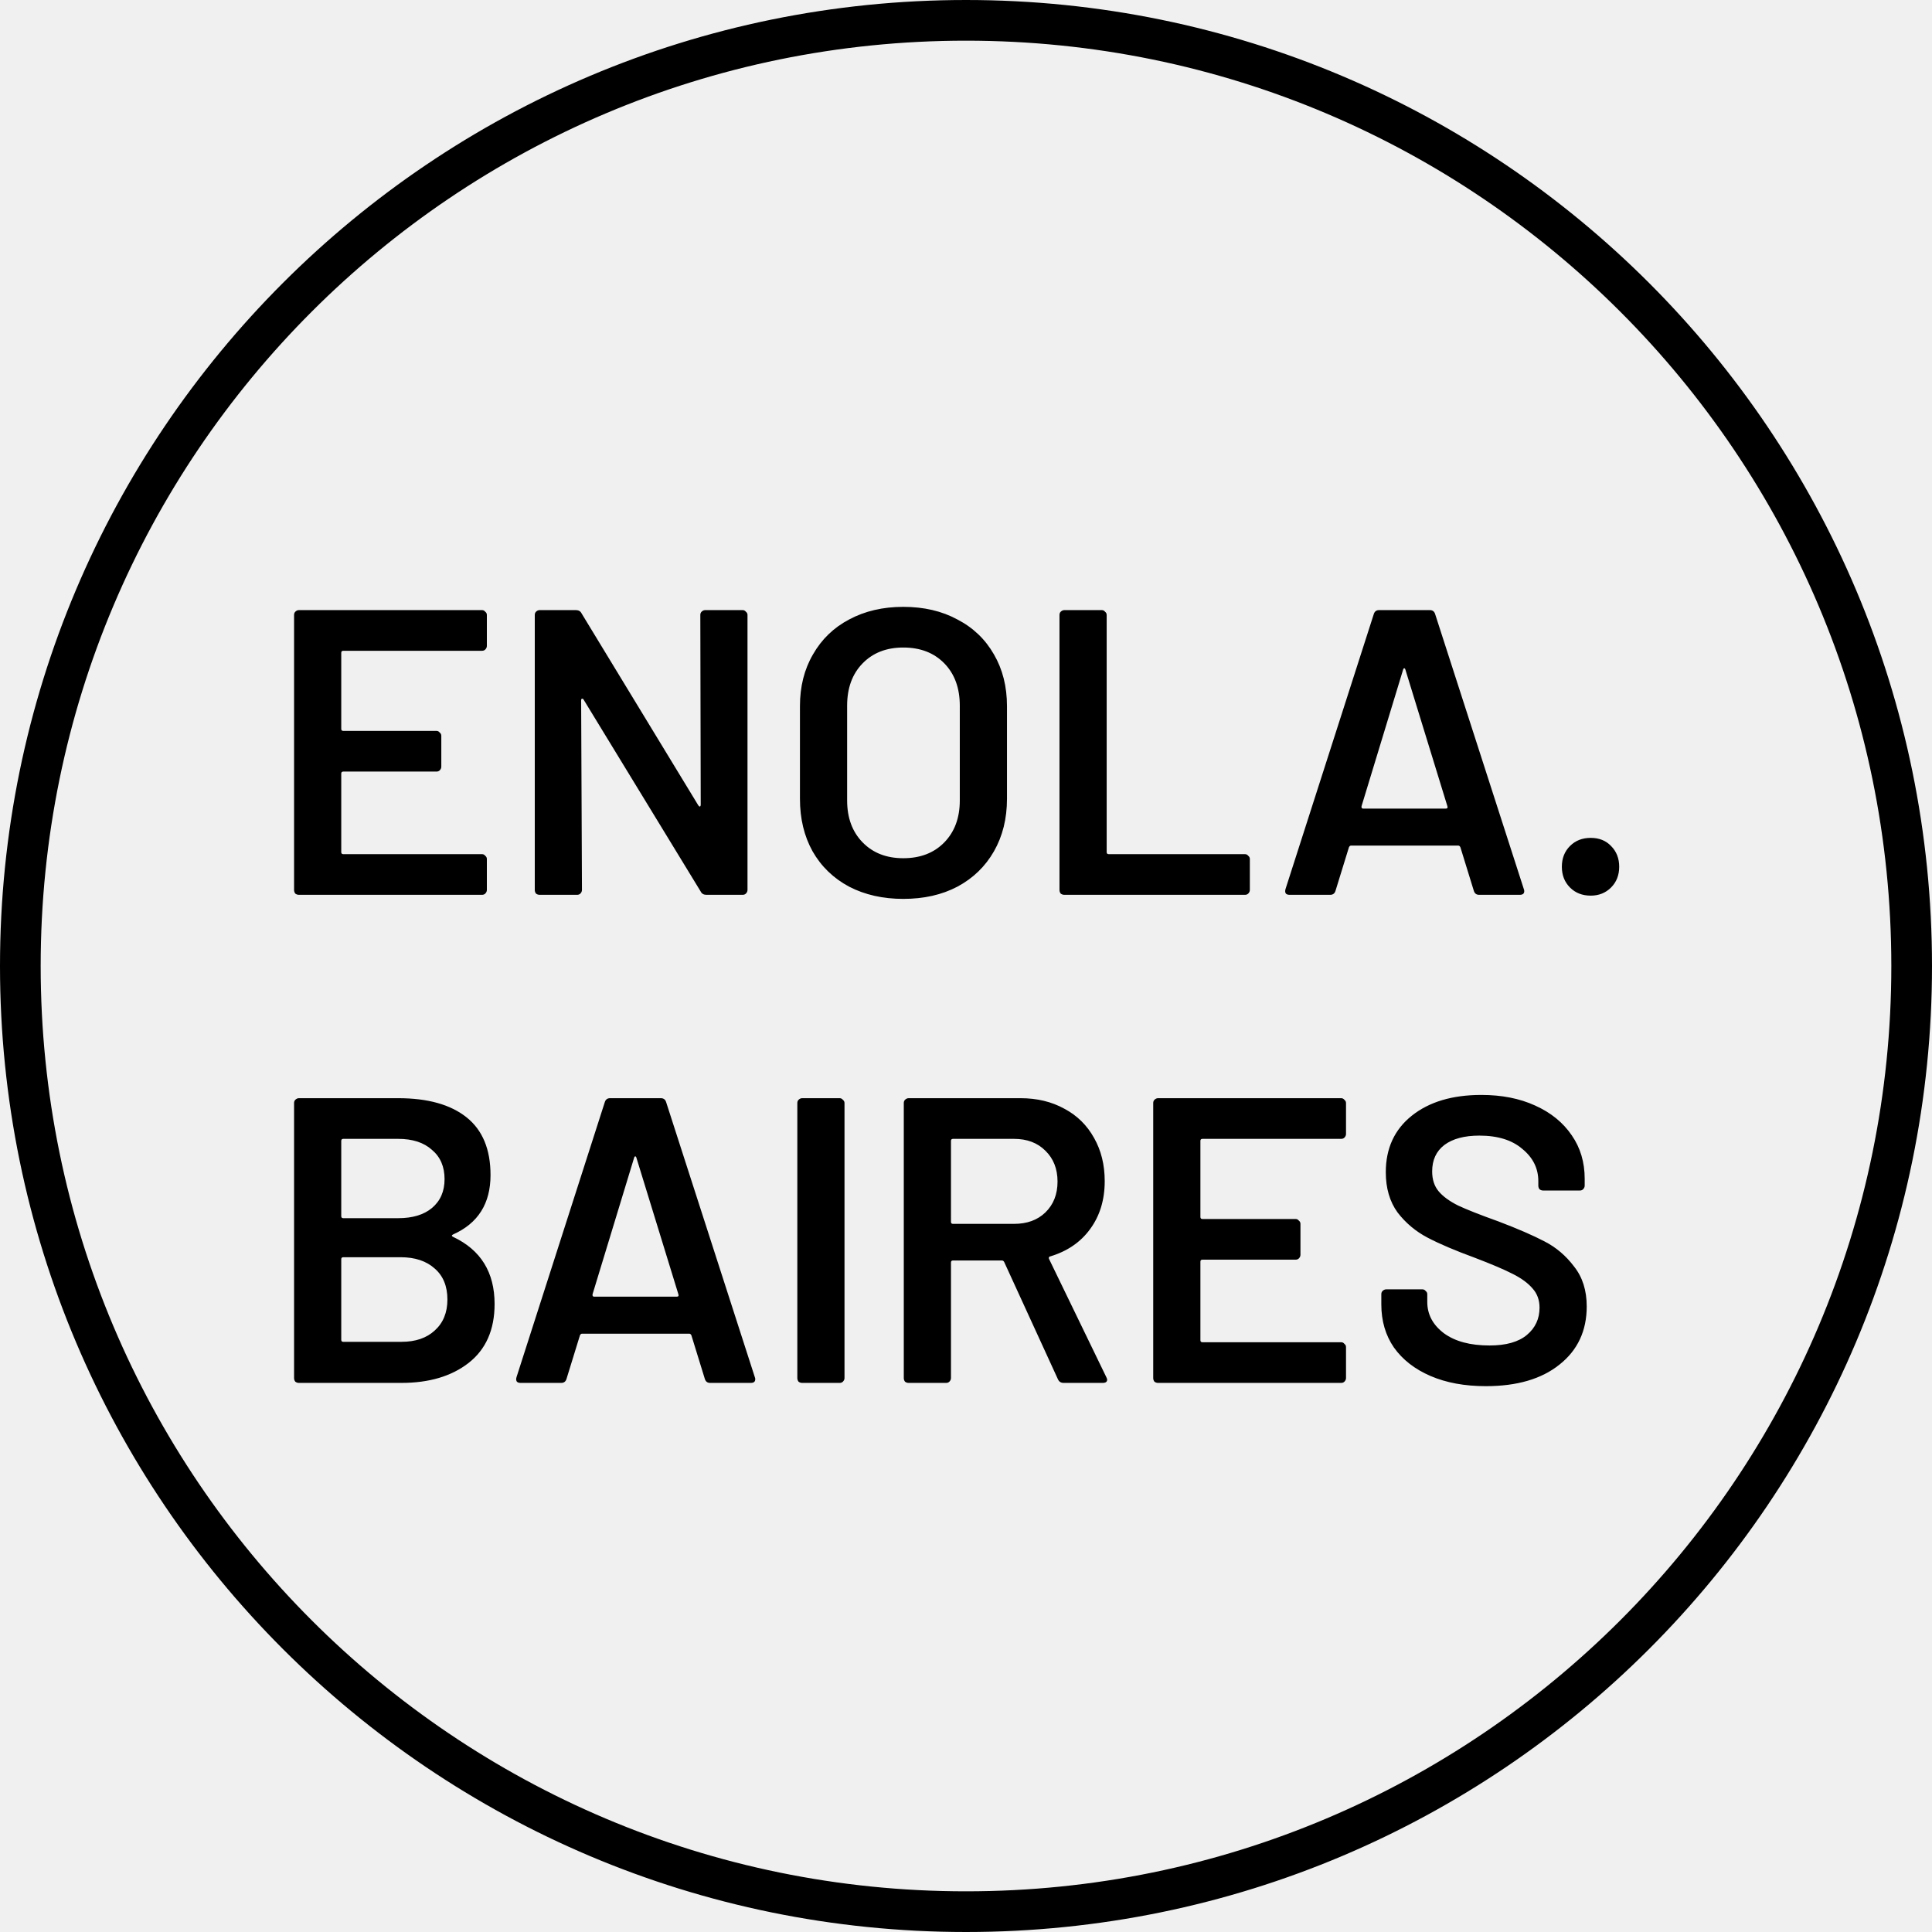
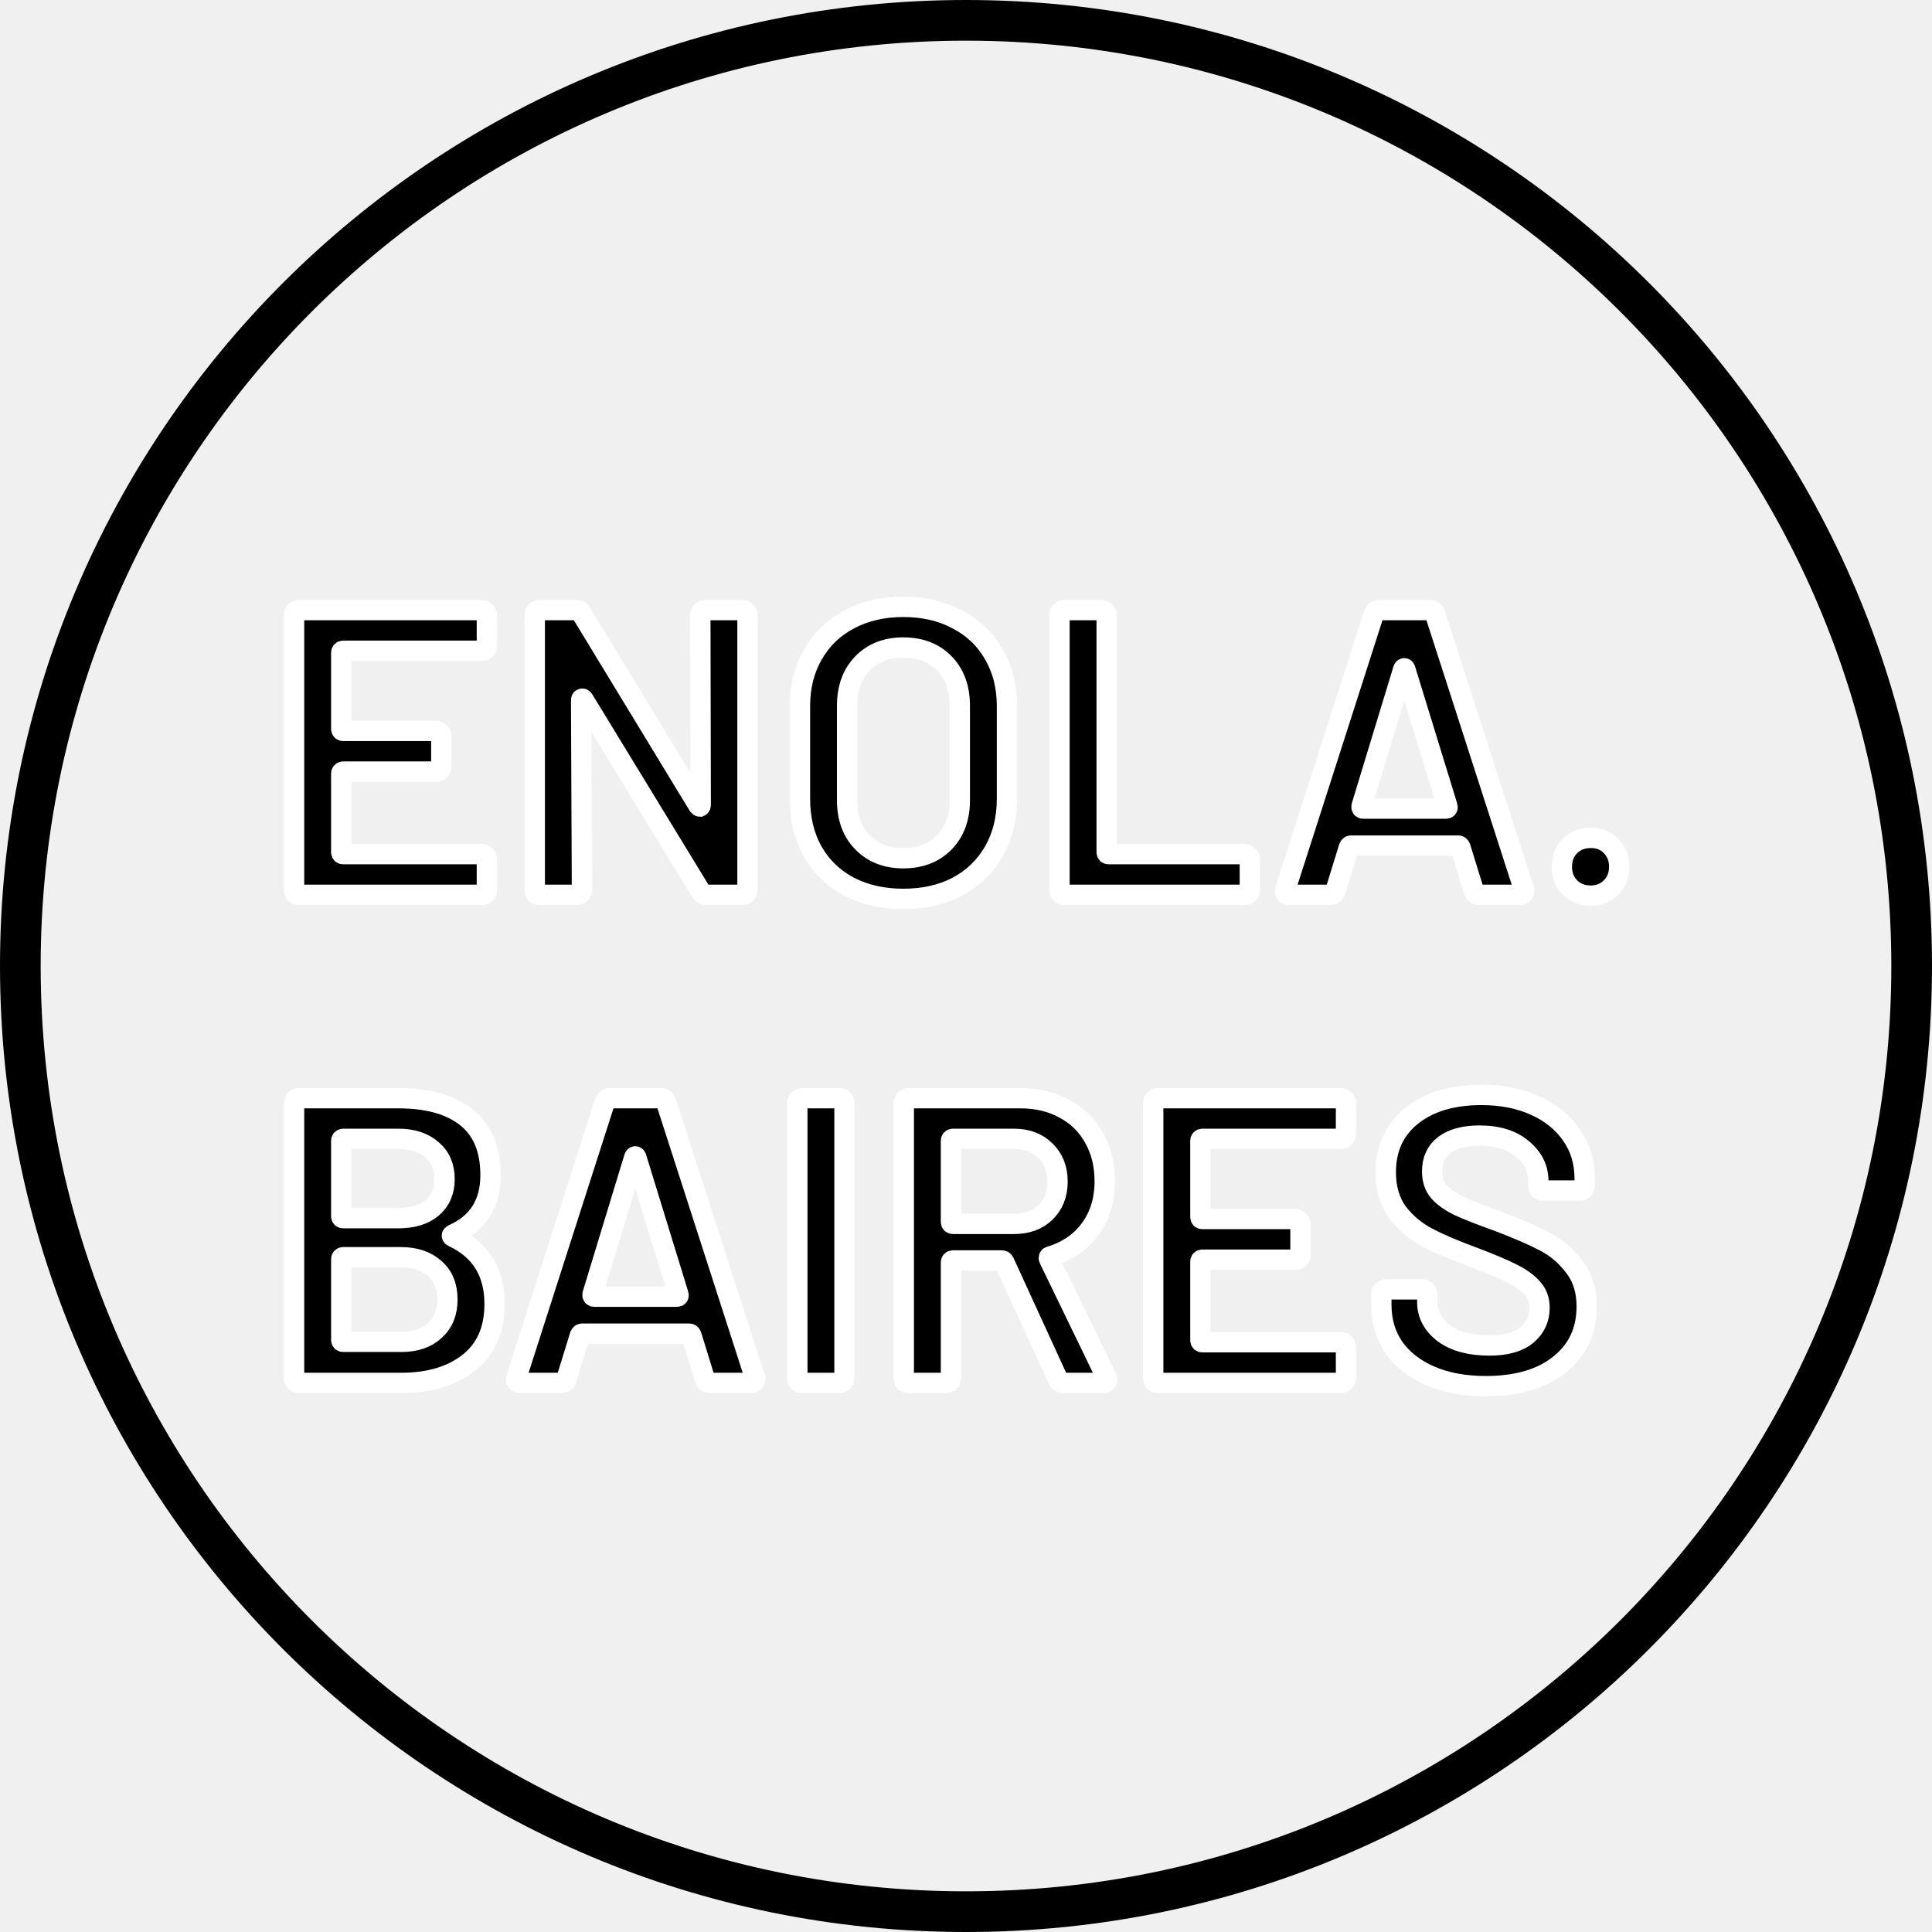
<svg xmlns="http://www.w3.org/2000/svg" width="95" height="95" viewBox="0 0 95 95" fill="none">
  <circle cx="47.5" cy="47.5" r="46.5" stroke="black" stroke-width="2" />
-   <path d="M23.94 31.76C23.94 31.827 23.913 31.887 23.86 31.94C23.82 31.98 23.767 32 23.7 32H16.88C16.813 32 16.78 32.033 16.78 32.1V35.84C16.78 35.907 16.813 35.94 16.88 35.94H21.46C21.527 35.94 21.58 35.967 21.62 36.02C21.673 36.06 21.7 36.113 21.7 36.18V37.7C21.7 37.767 21.673 37.827 21.62 37.88C21.58 37.92 21.527 37.94 21.46 37.94H16.88C16.813 37.94 16.78 37.973 16.78 38.04V41.9C16.78 41.967 16.813 42 16.88 42H23.7C23.767 42 23.82 42.027 23.86 42.08C23.913 42.12 23.94 42.173 23.94 42.24V43.76C23.94 43.827 23.913 43.887 23.86 43.94C23.82 43.98 23.767 44 23.7 44H14.7C14.633 44 14.573 43.98 14.52 43.94C14.48 43.887 14.46 43.827 14.46 43.76V30.24C14.46 30.173 14.48 30.12 14.52 30.08C14.573 30.027 14.633 30 14.7 30H23.7C23.767 30 23.82 30.027 23.86 30.08C23.913 30.12 23.94 30.173 23.94 30.24V31.76ZM34.436 30.24C34.436 30.173 34.456 30.12 34.496 30.08C34.549 30.027 34.609 30 34.676 30H36.516C36.583 30 36.636 30.027 36.676 30.08C36.729 30.12 36.756 30.173 36.756 30.24V43.76C36.756 43.827 36.729 43.887 36.676 43.94C36.636 43.98 36.583 44 36.516 44H34.736C34.603 44 34.509 43.947 34.456 43.84L28.696 34.4C28.669 34.36 28.643 34.347 28.616 34.36C28.589 34.36 28.576 34.387 28.576 34.44L28.616 43.76C28.616 43.827 28.589 43.887 28.536 43.94C28.496 43.98 28.443 44 28.376 44H26.536C26.469 44 26.409 43.98 26.356 43.94C26.316 43.887 26.296 43.827 26.296 43.76V30.24C26.296 30.173 26.316 30.12 26.356 30.08C26.409 30.027 26.469 30 26.536 30H28.316C28.449 30 28.543 30.053 28.596 30.16L34.336 39.6C34.363 39.64 34.389 39.66 34.416 39.66C34.443 39.647 34.456 39.613 34.456 39.56L34.436 30.24ZM44.415 44.2C43.415 44.2 42.528 44 41.755 43.6C40.981 43.187 40.382 42.607 39.955 41.86C39.541 41.113 39.335 40.253 39.335 39.28V34.72C39.335 33.76 39.548 32.913 39.975 32.18C40.401 31.433 40.995 30.86 41.755 30.46C42.528 30.047 43.415 29.84 44.415 29.84C45.428 29.84 46.315 30.047 47.075 30.46C47.848 30.86 48.448 31.433 48.875 32.18C49.301 32.913 49.515 33.76 49.515 34.72V39.28C49.515 40.253 49.301 41.113 48.875 41.86C48.448 42.607 47.848 43.187 47.075 43.6C46.315 44 45.428 44.2 44.415 44.2ZM44.415 42.2C45.255 42.2 45.928 41.94 46.435 41.42C46.941 40.9 47.195 40.213 47.195 39.36V34.7C47.195 33.833 46.941 33.14 46.435 32.62C45.928 32.1 45.255 31.84 44.415 31.84C43.588 31.84 42.922 32.1 42.415 32.62C41.908 33.14 41.655 33.833 41.655 34.7V39.36C41.655 40.213 41.908 40.9 42.415 41.42C42.922 41.94 43.588 42.2 44.415 42.2ZM52.337 44C52.27 44 52.21 43.98 52.157 43.94C52.117 43.887 52.097 43.827 52.097 43.76V30.24C52.097 30.173 52.117 30.12 52.157 30.08C52.21 30.027 52.27 30 52.337 30H54.177C54.243 30 54.297 30.027 54.337 30.08C54.39 30.12 54.417 30.173 54.417 30.24V41.9C54.417 41.967 54.45 42 54.517 42H61.217C61.283 42 61.337 42.027 61.377 42.08C61.43 42.12 61.457 42.173 61.457 42.24V43.76C61.457 43.827 61.43 43.887 61.377 43.94C61.337 43.98 61.283 44 61.217 44H52.337ZM72.73 44C72.597 44 72.51 43.933 72.47 43.8L71.81 41.66C71.783 41.607 71.75 41.58 71.71 41.58H66.43C66.39 41.58 66.356 41.607 66.33 41.66L65.67 43.8C65.63 43.933 65.543 44 65.41 44H63.41C63.33 44 63.27 43.98 63.23 43.94C63.19 43.887 63.183 43.813 63.21 43.72L67.55 30.2C67.59 30.067 67.677 30 67.81 30H70.31C70.443 30 70.53 30.067 70.57 30.2L74.93 43.72C74.943 43.747 74.95 43.78 74.95 43.82C74.95 43.94 74.876 44 74.73 44H72.73ZM66.95 39.64C66.936 39.72 66.963 39.76 67.03 39.76H71.09C71.17 39.76 71.197 39.72 71.17 39.64L69.11 32.94C69.097 32.887 69.076 32.86 69.05 32.86C69.023 32.86 69.003 32.887 68.99 32.94L66.95 39.64ZM78.219 44.04C77.805 44.04 77.465 43.907 77.199 43.64C76.932 43.373 76.799 43.033 76.799 42.62C76.799 42.207 76.932 41.867 77.199 41.6C77.465 41.333 77.805 41.2 78.219 41.2C78.632 41.2 78.965 41.333 79.219 41.6C79.485 41.867 79.619 42.207 79.619 42.62C79.619 43.033 79.485 43.373 79.219 43.64C78.952 43.907 78.619 44.04 78.219 44.04ZM22.28 60.7C22.2 60.74 22.2 60.78 22.28 60.82C23.64 61.46 24.32 62.56 24.32 64.12C24.32 65.387 23.893 66.353 23.04 67.02C22.2 67.673 21.1 68 19.74 68H14.7C14.633 68 14.573 67.98 14.52 67.94C14.48 67.887 14.46 67.827 14.46 67.76V54.24C14.46 54.173 14.48 54.12 14.52 54.08C14.573 54.027 14.633 54 14.7 54H19.58C21.033 54 22.153 54.313 22.94 54.94C23.727 55.567 24.12 56.513 24.12 57.78C24.12 59.18 23.507 60.153 22.28 60.7ZM16.88 56C16.813 56 16.78 56.033 16.78 56.1V59.8C16.78 59.867 16.813 59.9 16.88 59.9H19.58C20.287 59.9 20.84 59.733 21.24 59.4C21.653 59.053 21.86 58.58 21.86 57.98C21.86 57.367 21.653 56.887 21.24 56.54C20.84 56.18 20.287 56 19.58 56H16.88ZM19.74 65.98C20.433 65.98 20.98 65.793 21.38 65.42C21.793 65.047 22 64.54 22 63.9C22 63.247 21.793 62.74 21.38 62.38C20.967 62.007 20.407 61.82 19.7 61.82H16.88C16.813 61.82 16.78 61.853 16.78 61.92V65.88C16.78 65.947 16.813 65.98 16.88 65.98H19.74ZM34.917 68C34.784 68 34.697 67.933 34.657 67.8L33.997 65.66C33.971 65.607 33.937 65.58 33.897 65.58H28.617C28.577 65.58 28.544 65.607 28.517 65.66L27.857 67.8C27.817 67.933 27.731 68 27.597 68H25.597C25.517 68 25.457 67.98 25.417 67.94C25.377 67.887 25.371 67.813 25.397 67.72L29.737 54.2C29.777 54.067 29.864 54 29.997 54H32.497C32.631 54 32.717 54.067 32.757 54.2L37.117 67.72C37.131 67.747 37.137 67.78 37.137 67.82C37.137 67.94 37.064 68 36.917 68H34.917ZM29.137 63.64C29.124 63.72 29.151 63.76 29.217 63.76H33.277C33.357 63.76 33.384 63.72 33.357 63.64L31.297 56.94C31.284 56.887 31.264 56.86 31.237 56.86C31.211 56.86 31.191 56.887 31.177 56.94L29.137 63.64ZM39.446 68C39.379 68 39.319 67.98 39.266 67.94C39.226 67.887 39.206 67.827 39.206 67.76V54.24C39.206 54.173 39.226 54.12 39.266 54.08C39.319 54.027 39.379 54 39.446 54H41.286C41.353 54 41.406 54.027 41.446 54.08C41.499 54.12 41.526 54.173 41.526 54.24V67.76C41.526 67.827 41.499 67.887 41.446 67.94C41.406 67.98 41.353 68 41.286 68H39.446ZM52.3 68C52.167 68 52.074 67.94 52.02 67.82L49.38 62.06C49.354 62.007 49.314 61.98 49.261 61.98H46.861C46.794 61.98 46.761 62.013 46.761 62.08V67.76C46.761 67.827 46.734 67.887 46.681 67.94C46.641 67.98 46.587 68 46.52 68H44.681C44.614 68 44.554 67.98 44.501 67.94C44.461 67.887 44.441 67.827 44.441 67.76V54.24C44.441 54.173 44.461 54.12 44.501 54.08C44.554 54.027 44.614 54 44.681 54H50.181C50.994 54 51.714 54.173 52.34 54.52C52.967 54.853 53.454 55.333 53.8 55.96C54.147 56.573 54.321 57.28 54.321 58.08C54.321 59 54.081 59.787 53.6 60.44C53.134 61.08 52.48 61.527 51.641 61.78C51.614 61.78 51.594 61.793 51.581 61.82C51.567 61.847 51.567 61.873 51.581 61.9L54.401 67.72C54.427 67.773 54.441 67.813 54.441 67.84C54.441 67.947 54.367 68 54.221 68H52.3ZM46.861 56C46.794 56 46.761 56.033 46.761 56.1V60.08C46.761 60.147 46.794 60.18 46.861 60.18H49.861C50.501 60.18 51.014 59.993 51.401 59.62C51.8 59.233 52.001 58.727 52.001 58.1C52.001 57.473 51.8 56.967 51.401 56.58C51.014 56.193 50.501 56 49.861 56H46.861ZM66.186 55.76C66.186 55.827 66.159 55.887 66.106 55.94C66.066 55.98 66.013 56 65.946 56H59.126C59.059 56 59.026 56.033 59.026 56.1V59.84C59.026 59.907 59.059 59.94 59.126 59.94H63.706C63.773 59.94 63.826 59.967 63.866 60.02C63.919 60.06 63.946 60.113 63.946 60.18V61.7C63.946 61.767 63.919 61.827 63.866 61.88C63.826 61.92 63.773 61.94 63.706 61.94H59.126C59.059 61.94 59.026 61.973 59.026 62.04V65.9C59.026 65.967 59.059 66 59.126 66H65.946C66.013 66 66.066 66.027 66.106 66.08C66.159 66.12 66.186 66.173 66.186 66.24V67.76C66.186 67.827 66.159 67.887 66.106 67.94C66.066 67.98 66.013 68 65.946 68H56.946C56.879 68 56.819 67.98 56.766 67.94C56.726 67.887 56.706 67.827 56.706 67.76V54.24C56.706 54.173 56.726 54.12 56.766 54.08C56.819 54.027 56.879 54 56.946 54H65.946C66.013 54 66.066 54.027 66.106 54.08C66.159 54.12 66.186 54.173 66.186 54.24V55.76ZM73.062 68.16C72.022 68.16 71.115 67.993 70.342 67.66C69.569 67.327 68.969 66.86 68.542 66.26C68.129 65.66 67.922 64.953 67.922 64.14V63.64C67.922 63.573 67.942 63.52 67.982 63.48C68.035 63.427 68.095 63.4 68.162 63.4H69.942C70.009 63.4 70.062 63.427 70.102 63.48C70.155 63.52 70.182 63.573 70.182 63.64V64.02C70.182 64.633 70.455 65.147 71.002 65.56C71.549 65.96 72.295 66.16 73.242 66.16C74.055 66.16 74.669 65.987 75.082 65.64C75.495 65.293 75.702 64.847 75.702 64.3C75.702 63.927 75.589 63.613 75.362 63.36C75.135 63.093 74.809 62.853 74.382 62.64C73.969 62.427 73.342 62.16 72.502 61.84C71.555 61.493 70.789 61.167 70.202 60.86C69.615 60.553 69.122 60.14 68.722 59.62C68.335 59.087 68.142 58.427 68.142 57.64C68.142 56.467 68.569 55.54 69.422 54.86C70.275 54.18 71.415 53.84 72.842 53.84C73.842 53.84 74.722 54.013 75.482 54.36C76.255 54.707 76.855 55.193 77.282 55.82C77.709 56.433 77.922 57.147 77.922 57.96V58.3C77.922 58.367 77.895 58.427 77.842 58.48C77.802 58.52 77.749 58.54 77.682 58.54H75.882C75.815 58.54 75.755 58.52 75.702 58.48C75.662 58.427 75.642 58.367 75.642 58.3V58.08C75.642 57.453 75.382 56.927 74.862 56.5C74.355 56.06 73.649 55.84 72.742 55.84C72.009 55.84 71.435 55.993 71.022 56.3C70.622 56.607 70.422 57.04 70.422 57.6C70.422 58 70.529 58.327 70.742 58.58C70.955 58.833 71.275 59.067 71.702 59.28C72.129 59.48 72.789 59.74 73.682 60.06C74.629 60.42 75.382 60.747 75.942 61.04C76.515 61.333 77.002 61.747 77.402 62.28C77.815 62.8 78.022 63.453 78.022 64.24C78.022 65.44 77.575 66.393 76.682 67.1C75.802 67.807 74.595 68.16 73.062 68.16Z" fill="black" />
+   <path style="stroke:white" d="M23.94 31.76C23.94 31.827 23.913 31.887 23.86 31.94C23.82 31.98 23.767 32 23.7 32H16.88C16.813 32 16.78 32.033 16.78 32.1V35.84C16.78 35.907 16.813 35.94 16.88 35.94H21.46C21.527 35.94 21.58 35.967 21.62 36.02C21.673 36.06 21.7 36.113 21.7 36.18V37.7C21.7 37.767 21.673 37.827 21.62 37.88C21.58 37.92 21.527 37.94 21.46 37.94H16.88C16.813 37.94 16.78 37.973 16.78 38.04V41.9C16.78 41.967 16.813 42 16.88 42H23.7C23.767 42 23.82 42.027 23.86 42.08C23.913 42.12 23.94 42.173 23.94 42.24V43.76C23.94 43.827 23.913 43.887 23.86 43.94C23.82 43.98 23.767 44 23.7 44H14.7C14.633 44 14.573 43.98 14.52 43.94C14.48 43.887 14.46 43.827 14.46 43.76V30.24C14.46 30.173 14.48 30.12 14.52 30.08C14.573 30.027 14.633 30 14.7 30H23.7C23.767 30 23.82 30.027 23.86 30.08C23.913 30.12 23.94 30.173 23.94 30.24V31.76ZM34.436 30.24C34.436 30.173 34.456 30.12 34.496 30.08C34.549 30.027 34.609 30 34.676 30H36.516C36.583 30 36.636 30.027 36.676 30.08C36.729 30.12 36.756 30.173 36.756 30.24V43.76C36.756 43.827 36.729 43.887 36.676 43.94C36.636 43.98 36.583 44 36.516 44H34.736C34.603 44 34.509 43.947 34.456 43.84L28.696 34.4C28.669 34.36 28.643 34.347 28.616 34.36C28.589 34.36 28.576 34.387 28.576 34.44L28.616 43.76C28.616 43.827 28.589 43.887 28.536 43.94C28.496 43.98 28.443 44 28.376 44H26.536C26.469 44 26.409 43.98 26.356 43.94C26.316 43.887 26.296 43.827 26.296 43.76V30.24C26.296 30.173 26.316 30.12 26.356 30.08C26.409 30.027 26.469 30 26.536 30H28.316C28.449 30 28.543 30.053 28.596 30.16L34.336 39.6C34.363 39.64 34.389 39.66 34.416 39.66C34.443 39.647 34.456 39.613 34.456 39.56L34.436 30.24ZM44.415 44.2C43.415 44.2 42.528 44 41.755 43.6C40.981 43.187 40.382 42.607 39.955 41.86C39.541 41.113 39.335 40.253 39.335 39.28V34.72C39.335 33.76 39.548 32.913 39.975 32.18C40.401 31.433 40.995 30.86 41.755 30.46C42.528 30.047 43.415 29.84 44.415 29.84C45.428 29.84 46.315 30.047 47.075 30.46C47.848 30.86 48.448 31.433 48.875 32.18C49.301 32.913 49.515 33.76 49.515 34.72V39.28C49.515 40.253 49.301 41.113 48.875 41.86C48.448 42.607 47.848 43.187 47.075 43.6C46.315 44 45.428 44.2 44.415 44.2ZM44.415 42.2C45.255 42.2 45.928 41.94 46.435 41.42C46.941 40.9 47.195 40.213 47.195 39.36V34.7C47.195 33.833 46.941 33.14 46.435 32.62C45.928 32.1 45.255 31.84 44.415 31.84C43.588 31.84 42.922 32.1 42.415 32.62C41.908 33.14 41.655 33.833 41.655 34.7V39.36C41.655 40.213 41.908 40.9 42.415 41.42C42.922 41.94 43.588 42.2 44.415 42.2ZM52.337 44C52.27 44 52.21 43.98 52.157 43.94C52.117 43.887 52.097 43.827 52.097 43.76V30.24C52.097 30.173 52.117 30.12 52.157 30.08C52.21 30.027 52.27 30 52.337 30H54.177C54.243 30 54.297 30.027 54.337 30.08C54.39 30.12 54.417 30.173 54.417 30.24V41.9C54.417 41.967 54.45 42 54.517 42H61.217C61.283 42 61.337 42.027 61.377 42.08C61.43 42.12 61.457 42.173 61.457 42.24V43.76C61.457 43.827 61.43 43.887 61.377 43.94C61.337 43.98 61.283 44 61.217 44H52.337ZM72.73 44C72.597 44 72.51 43.933 72.47 43.8L71.81 41.66C71.783 41.607 71.75 41.58 71.71 41.58H66.43C66.39 41.58 66.356 41.607 66.33 41.66L65.67 43.8C65.63 43.933 65.543 44 65.41 44H63.41C63.33 44 63.27 43.98 63.23 43.94C63.19 43.887 63.183 43.813 63.21 43.72L67.55 30.2C67.59 30.067 67.677 30 67.81 30H70.31C70.443 30 70.53 30.067 70.57 30.2L74.93 43.72C74.943 43.747 74.95 43.78 74.95 43.82C74.95 43.94 74.876 44 74.73 44H72.73ZM66.95 39.64C66.936 39.72 66.963 39.76 67.03 39.76H71.09C71.17 39.76 71.197 39.72 71.17 39.64L69.11 32.94C69.097 32.887 69.076 32.86 69.05 32.86C69.023 32.86 69.003 32.887 68.99 32.94L66.95 39.64ZM78.219 44.04C77.805 44.04 77.465 43.907 77.199 43.64C76.932 43.373 76.799 43.033 76.799 42.62C76.799 42.207 76.932 41.867 77.199 41.6C77.465 41.333 77.805 41.2 78.219 41.2C78.632 41.2 78.965 41.333 79.219 41.6C79.485 41.867 79.619 42.207 79.619 42.62C79.619 43.033 79.485 43.373 79.219 43.64C78.952 43.907 78.619 44.04 78.219 44.04ZM22.28 60.7C22.2 60.74 22.2 60.78 22.28 60.82C23.64 61.46 24.32 62.56 24.32 64.12C24.32 65.387 23.893 66.353 23.04 67.02C22.2 67.673 21.1 68 19.74 68H14.7C14.633 68 14.573 67.98 14.52 67.94C14.48 67.887 14.46 67.827 14.46 67.76V54.24C14.46 54.173 14.48 54.12 14.52 54.08C14.573 54.027 14.633 54 14.7 54H19.58C21.033 54 22.153 54.313 22.94 54.94C23.727 55.567 24.12 56.513 24.12 57.78C24.12 59.18 23.507 60.153 22.28 60.7ZM16.88 56C16.813 56 16.78 56.033 16.78 56.1V59.8C16.78 59.867 16.813 59.9 16.88 59.9H19.58C20.287 59.9 20.84 59.733 21.24 59.4C21.653 59.053 21.86 58.58 21.86 57.98C21.86 57.367 21.653 56.887 21.24 56.54C20.84 56.18 20.287 56 19.58 56H16.88ZM19.74 65.98C20.433 65.98 20.98 65.793 21.38 65.42C21.793 65.047 22 64.54 22 63.9C22 63.247 21.793 62.74 21.38 62.38C20.967 62.007 20.407 61.82 19.7 61.82H16.88C16.813 61.82 16.78 61.853 16.78 61.92V65.88C16.78 65.947 16.813 65.98 16.88 65.98H19.74ZM34.917 68C34.784 68 34.697 67.933 34.657 67.8L33.997 65.66C33.971 65.607 33.937 65.58 33.897 65.58H28.617C28.577 65.58 28.544 65.607 28.517 65.66L27.857 67.8C27.817 67.933 27.731 68 27.597 68H25.597C25.517 68 25.457 67.98 25.417 67.94C25.377 67.887 25.371 67.813 25.397 67.72L29.737 54.2C29.777 54.067 29.864 54 29.997 54H32.497C32.631 54 32.717 54.067 32.757 54.2L37.117 67.72C37.131 67.747 37.137 67.78 37.137 67.82C37.137 67.94 37.064 68 36.917 68H34.917ZM29.137 63.64C29.124 63.72 29.151 63.76 29.217 63.76H33.277C33.357 63.76 33.384 63.72 33.357 63.64L31.297 56.94C31.284 56.887 31.264 56.86 31.237 56.86C31.211 56.86 31.191 56.887 31.177 56.94L29.137 63.64ZM39.446 68C39.379 68 39.319 67.98 39.266 67.94C39.226 67.887 39.206 67.827 39.206 67.76V54.24C39.206 54.173 39.226 54.12 39.266 54.08C39.319 54.027 39.379 54 39.446 54H41.286C41.353 54 41.406 54.027 41.446 54.08C41.499 54.12 41.526 54.173 41.526 54.24V67.76C41.526 67.827 41.499 67.887 41.446 67.94C41.406 67.98 41.353 68 41.286 68H39.446ZM52.3 68C52.167 68 52.074 67.94 52.02 67.82L49.38 62.06C49.354 62.007 49.314 61.98 49.261 61.98H46.861C46.794 61.98 46.761 62.013 46.761 62.08V67.76C46.761 67.827 46.734 67.887 46.681 67.94C46.641 67.98 46.587 68 46.52 68H44.681C44.614 68 44.554 67.98 44.501 67.94C44.461 67.887 44.441 67.827 44.441 67.76V54.24C44.441 54.173 44.461 54.12 44.501 54.08C44.554 54.027 44.614 54 44.681 54H50.181C50.994 54 51.714 54.173 52.34 54.52C52.967 54.853 53.454 55.333 53.8 55.96C54.147 56.573 54.321 57.28 54.321 58.08C54.321 59 54.081 59.787 53.6 60.44C53.134 61.08 52.48 61.527 51.641 61.78C51.614 61.78 51.594 61.793 51.581 61.82C51.567 61.847 51.567 61.873 51.581 61.9L54.401 67.72C54.427 67.773 54.441 67.813 54.441 67.84C54.441 67.947 54.367 68 54.221 68H52.3ZM46.861 56C46.794 56 46.761 56.033 46.761 56.1V60.08C46.761 60.147 46.794 60.18 46.861 60.18H49.861C50.501 60.18 51.014 59.993 51.401 59.62C51.8 59.233 52.001 58.727 52.001 58.1C52.001 57.473 51.8 56.967 51.401 56.58C51.014 56.193 50.501 56 49.861 56H46.861ZM66.186 55.76C66.186 55.827 66.159 55.887 66.106 55.94C66.066 55.98 66.013 56 65.946 56H59.126C59.059 56 59.026 56.033 59.026 56.1V59.84C59.026 59.907 59.059 59.94 59.126 59.94H63.706C63.773 59.94 63.826 59.967 63.866 60.02C63.919 60.06 63.946 60.113 63.946 60.18V61.7C63.946 61.767 63.919 61.827 63.866 61.88C63.826 61.92 63.773 61.94 63.706 61.94H59.126C59.059 61.94 59.026 61.973 59.026 62.04V65.9C59.026 65.967 59.059 66 59.126 66H65.946C66.013 66 66.066 66.027 66.106 66.08C66.159 66.12 66.186 66.173 66.186 66.24V67.76C66.186 67.827 66.159 67.887 66.106 67.94C66.066 67.98 66.013 68 65.946 68H56.946C56.879 68 56.819 67.98 56.766 67.94C56.726 67.887 56.706 67.827 56.706 67.76V54.24C56.706 54.173 56.726 54.12 56.766 54.08C56.819 54.027 56.879 54 56.946 54H65.946C66.013 54 66.066 54.027 66.106 54.08C66.159 54.12 66.186 54.173 66.186 54.24V55.76ZM73.062 68.16C72.022 68.16 71.115 67.993 70.342 67.66C69.569 67.327 68.969 66.86 68.542 66.26C68.129 65.66 67.922 64.953 67.922 64.14V63.64C67.922 63.573 67.942 63.52 67.982 63.48C68.035 63.427 68.095 63.4 68.162 63.4H69.942C70.009 63.4 70.062 63.427 70.102 63.48C70.155 63.52 70.182 63.573 70.182 63.64V64.02C70.182 64.633 70.455 65.147 71.002 65.56C71.549 65.96 72.295 66.16 73.242 66.16C74.055 66.16 74.669 65.987 75.082 65.64C75.495 65.293 75.702 64.847 75.702 64.3C75.702 63.927 75.589 63.613 75.362 63.36C75.135 63.093 74.809 62.853 74.382 62.64C73.969 62.427 73.342 62.16 72.502 61.84C71.555 61.493 70.789 61.167 70.202 60.86C69.615 60.553 69.122 60.14 68.722 59.62C68.335 59.087 68.142 58.427 68.142 57.64C68.142 56.467 68.569 55.54 69.422 54.86C70.275 54.18 71.415 53.84 72.842 53.84C73.842 53.84 74.722 54.013 75.482 54.36C76.255 54.707 76.855 55.193 77.282 55.82C77.709 56.433 77.922 57.147 77.922 57.96V58.3C77.922 58.367 77.895 58.427 77.842 58.48C77.802 58.52 77.749 58.54 77.682 58.54H75.882C75.815 58.54 75.755 58.52 75.702 58.48C75.662 58.427 75.642 58.367 75.642 58.3V58.08C75.642 57.453 75.382 56.927 74.862 56.5C74.355 56.06 73.649 55.84 72.742 55.84C72.009 55.84 71.435 55.993 71.022 56.3C70.622 56.607 70.422 57.04 70.422 57.6C70.422 58 70.529 58.327 70.742 58.58C70.955 58.833 71.275 59.067 71.702 59.28C72.129 59.48 72.789 59.74 73.682 60.06C74.629 60.42 75.382 60.747 75.942 61.04C76.515 61.333 77.002 61.747 77.402 62.28C77.815 62.8 78.022 63.453 78.022 64.24C78.022 65.44 77.575 66.393 76.682 67.1C75.802 67.807 74.595 68.16 73.062 68.16Z" fill="black" />
</svg>
